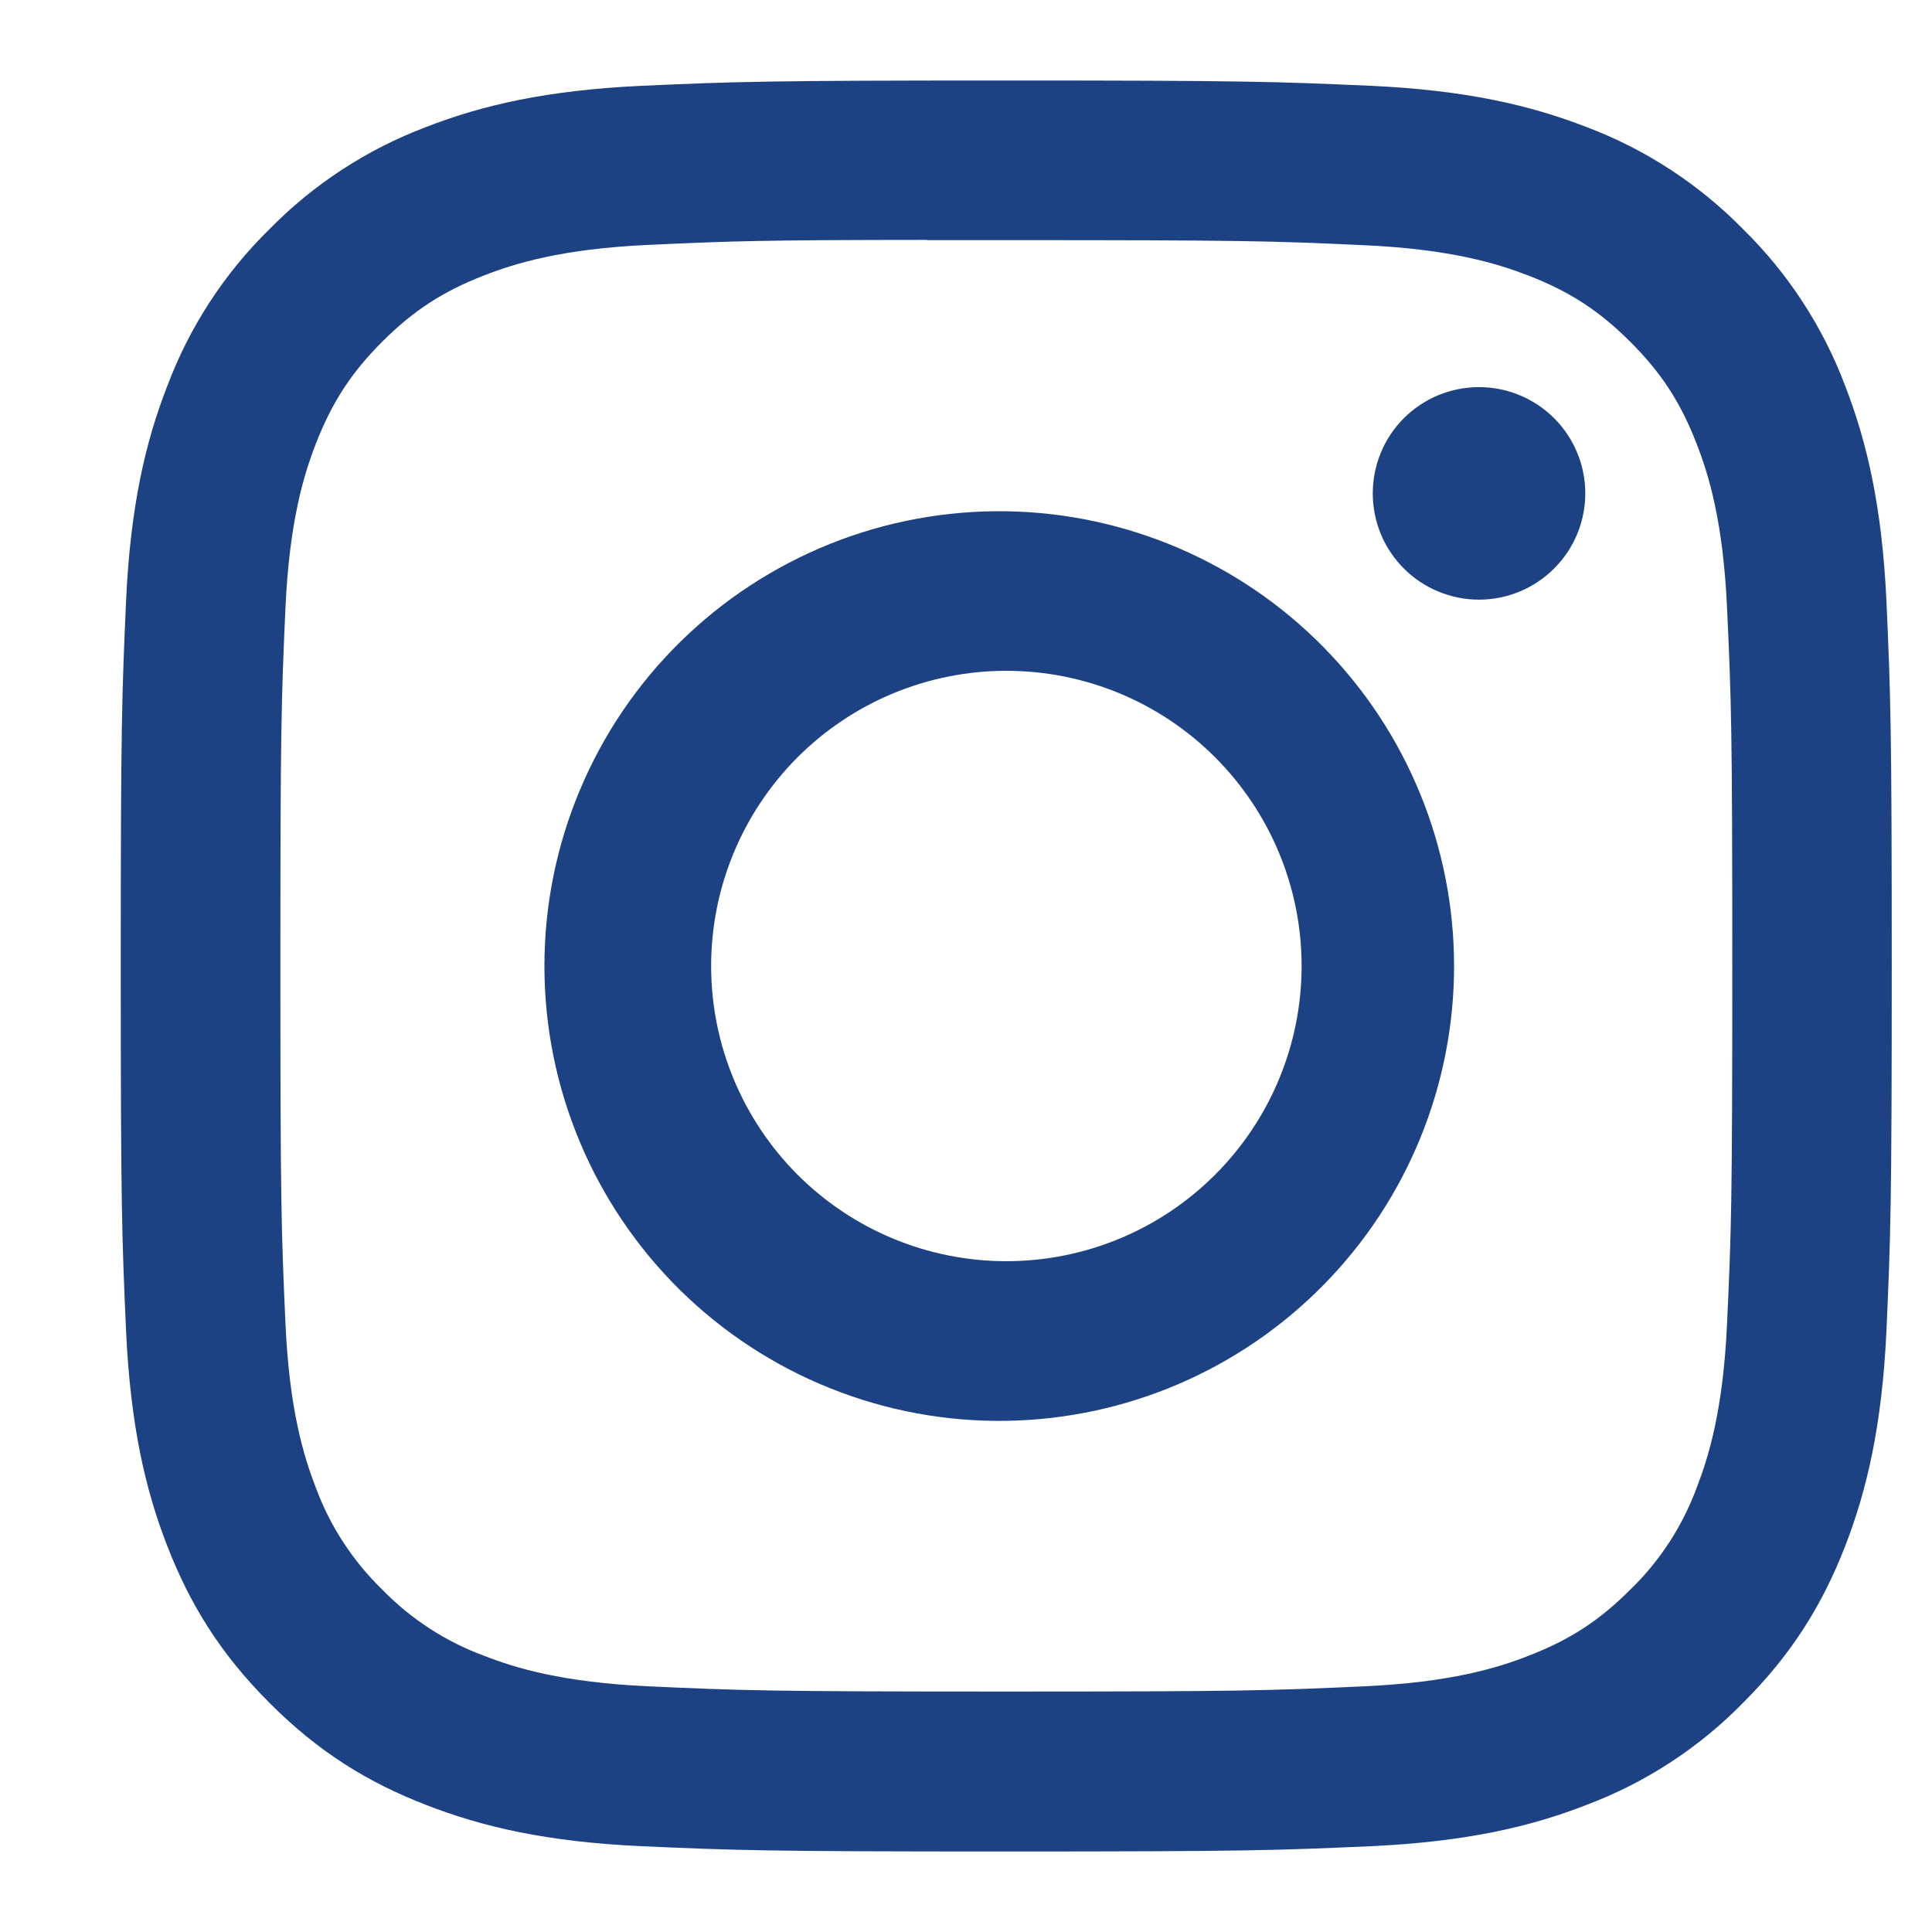
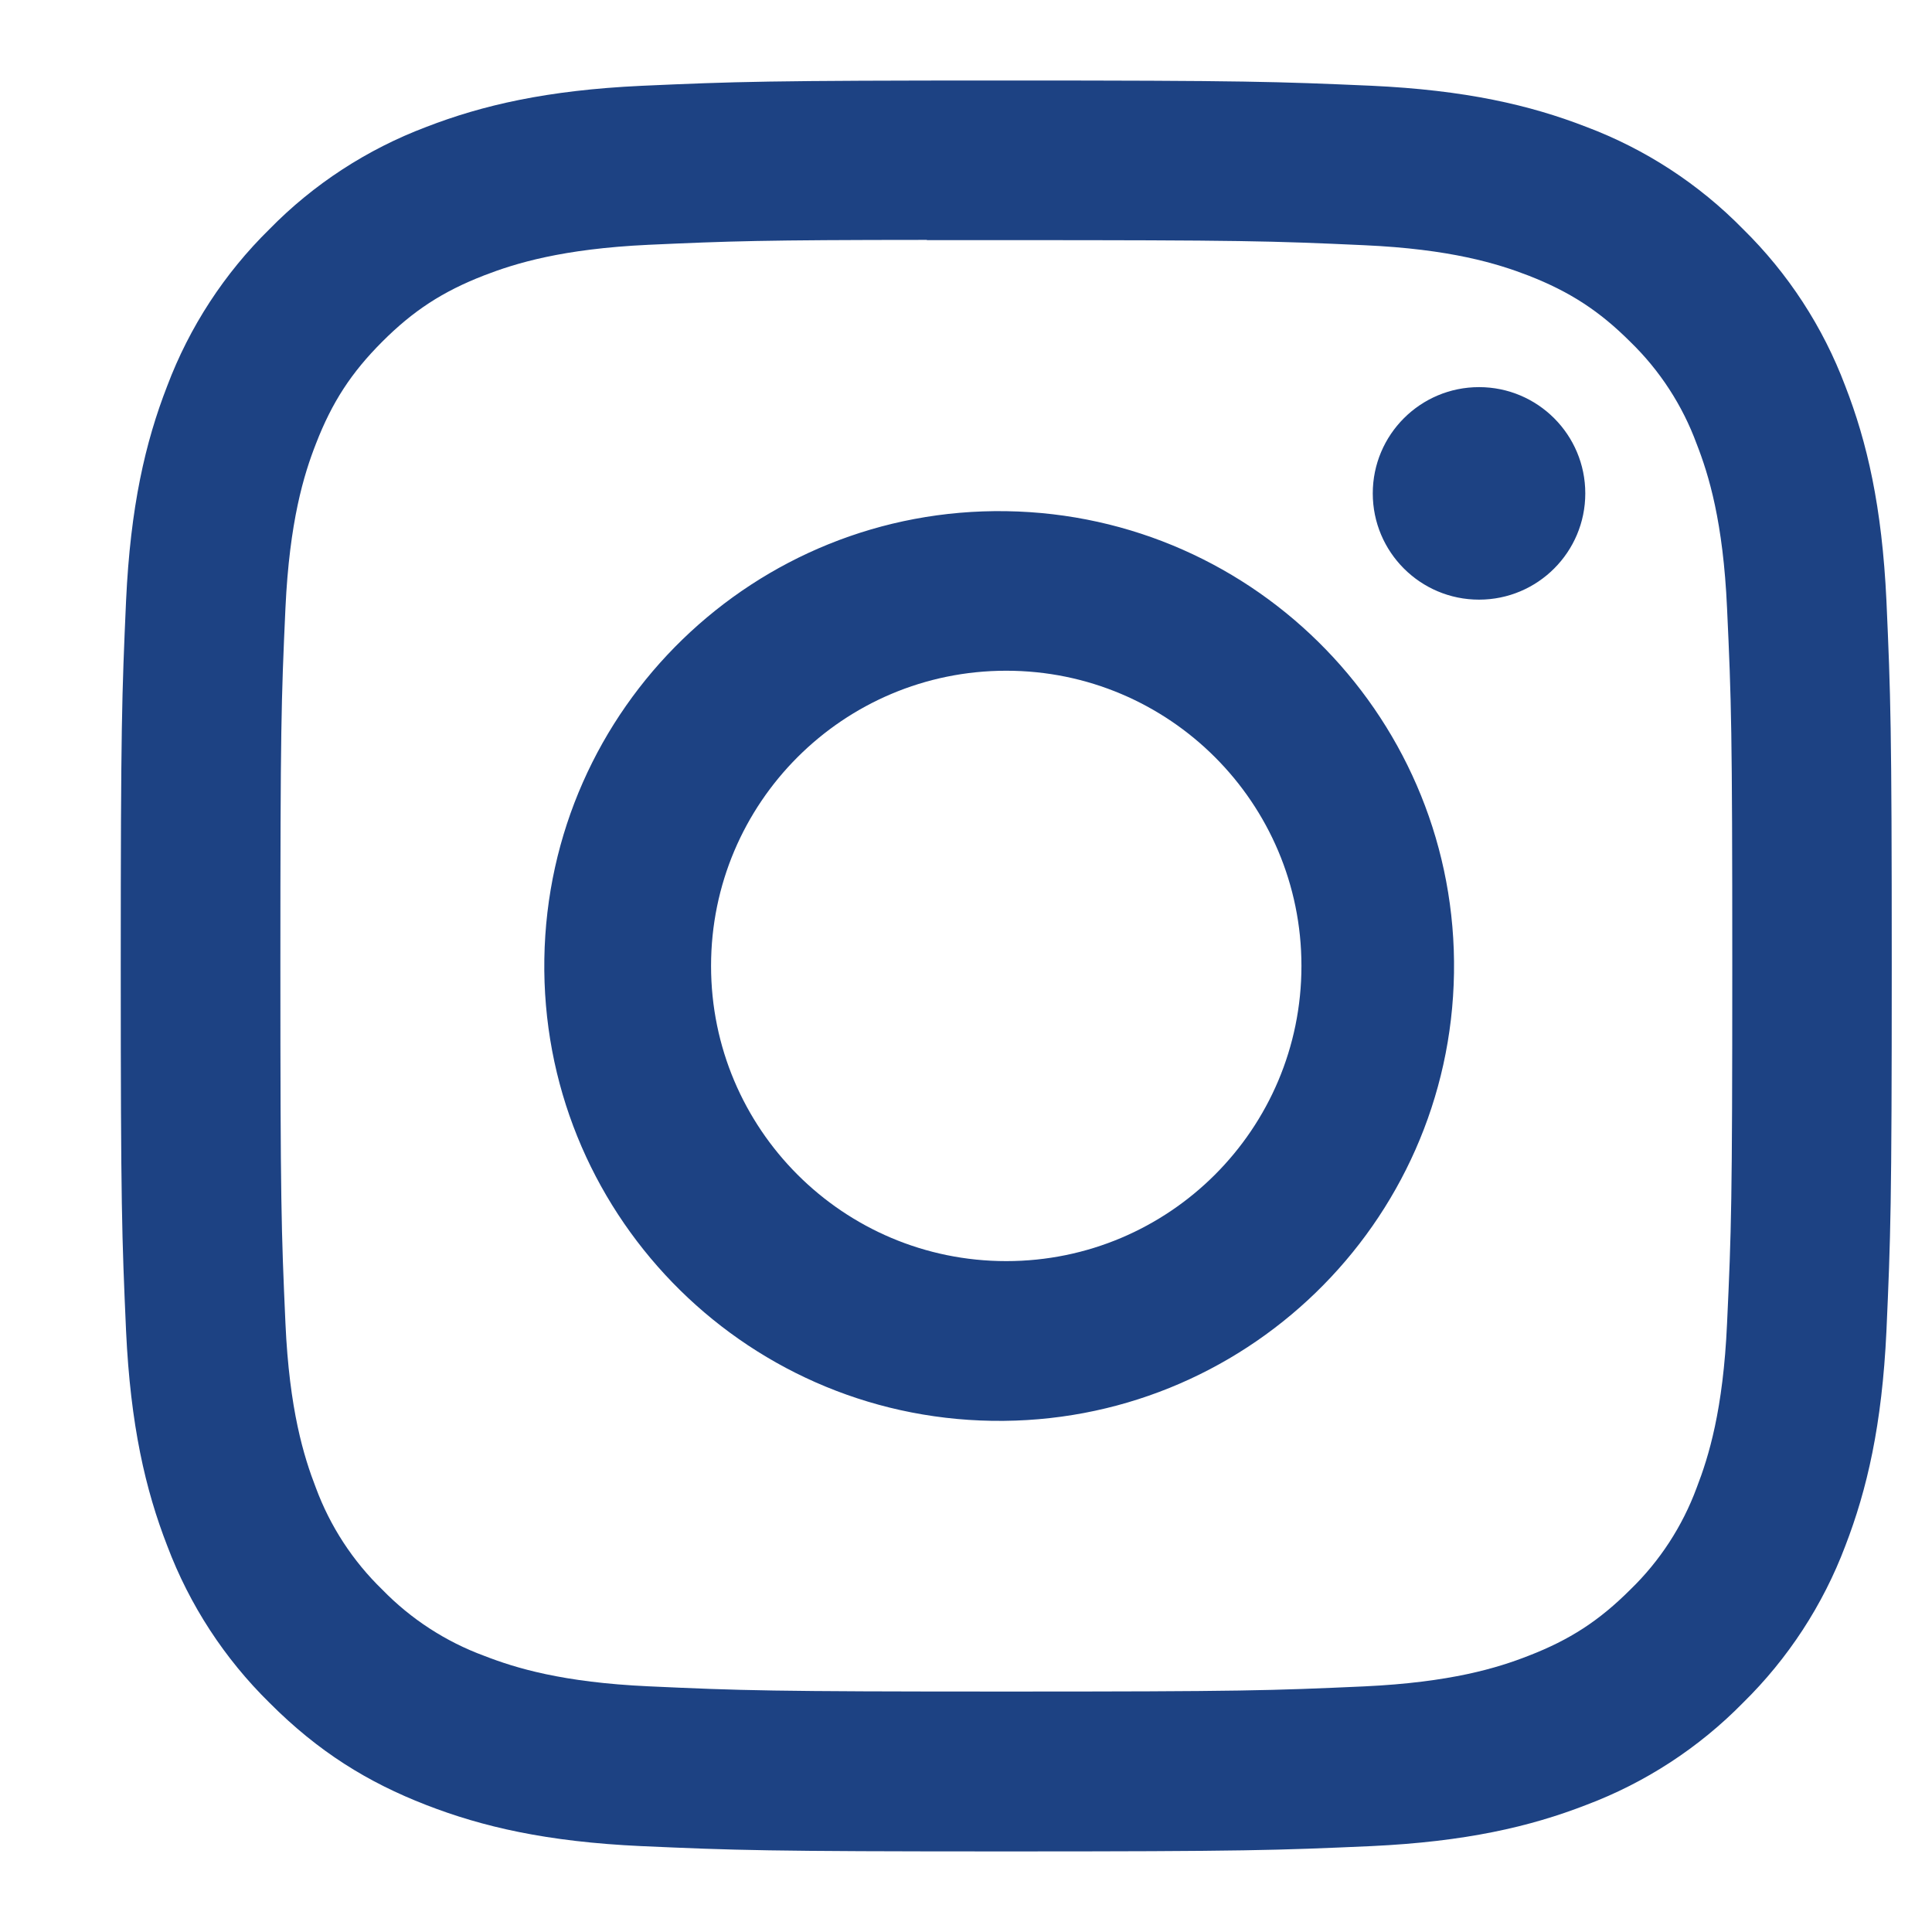
- <svg xmlns="http://www.w3.org/2000/svg" width="24" height="24" viewBox="0 0 24 24" fill="none">
-   <path d="M12.5 1C9.515 1 9.139 1.014 7.967 1.066C6.794 1.121 5.995 1.305 5.295 1.577C4.561 1.854 3.896 2.287 3.347 2.847C2.787 3.396 2.354 4.061 2.078 4.795C1.805 5.494 1.62 6.294 1.566 7.463C1.514 8.638 1.5 9.012 1.5 12.001C1.5 14.988 1.514 15.362 1.566 16.535C1.621 17.706 1.805 18.505 2.078 19.205C2.359 19.928 2.735 20.541 3.347 21.153C3.957 21.765 4.57 22.142 5.294 22.422C5.995 22.695 6.792 22.88 7.964 22.934C9.138 22.986 9.512 23 12.5 23C15.488 23 15.861 22.986 17.035 22.934C18.205 22.879 19.006 22.695 19.706 22.422C20.44 22.146 21.105 21.713 21.653 21.153C22.265 20.541 22.641 19.928 22.922 19.205C23.193 18.505 23.379 17.706 23.434 16.535C23.486 15.362 23.5 14.988 23.5 12C23.5 9.012 23.486 8.638 23.434 7.464C23.379 6.294 23.193 5.494 22.922 4.795C22.646 4.061 22.213 3.396 21.653 2.847C21.104 2.287 20.439 1.853 19.705 1.577C19.004 1.305 18.203 1.12 17.033 1.066C15.859 1.014 15.486 1 12.497 1H12.501H12.5ZM11.514 2.983H12.501C15.438 2.983 15.786 2.992 16.945 3.046C18.018 3.094 18.601 3.274 18.989 3.424C19.502 3.623 19.869 3.863 20.254 4.248C20.639 4.633 20.877 4.998 21.076 5.513C21.227 5.899 21.406 6.482 21.454 7.555C21.508 8.714 21.519 9.062 21.519 11.997C21.519 14.933 21.508 15.282 21.454 16.441C21.406 17.514 21.226 18.095 21.076 18.483C20.899 18.961 20.618 19.393 20.252 19.747C19.867 20.132 19.502 20.37 18.987 20.569C18.602 20.72 18.019 20.899 16.945 20.948C15.786 21.001 15.438 21.013 12.501 21.013C9.564 21.013 9.215 21.001 8.056 20.948C6.984 20.899 6.402 20.72 6.014 20.569C5.536 20.393 5.104 20.112 4.749 19.747C4.383 19.392 4.101 18.96 3.924 18.482C3.774 18.095 3.594 17.512 3.546 16.44C3.494 15.281 3.483 14.933 3.483 11.995C3.483 9.057 3.494 8.711 3.546 7.552C3.595 6.479 3.774 5.896 3.925 5.509C4.125 4.996 4.364 4.629 4.749 4.244C5.134 3.859 5.5 3.621 6.014 3.421C6.402 3.27 6.984 3.091 8.056 3.042C9.071 2.995 9.464 2.981 11.514 2.98V2.983ZM18.373 4.809C18.199 4.809 18.028 4.843 17.867 4.909C17.707 4.976 17.562 5.073 17.439 5.195C17.317 5.318 17.219 5.463 17.153 5.624C17.087 5.784 17.053 5.955 17.053 6.129C17.053 6.302 17.087 6.474 17.153 6.634C17.219 6.794 17.317 6.94 17.439 7.062C17.562 7.185 17.707 7.282 17.867 7.348C18.028 7.415 18.199 7.449 18.373 7.449C18.723 7.449 19.058 7.31 19.306 7.062C19.554 6.815 19.693 6.479 19.693 6.129C19.693 5.779 19.554 5.443 19.306 5.195C19.058 4.948 18.723 4.809 18.373 4.809ZM12.501 6.351C11.752 6.34 11.008 6.477 10.312 6.756C9.617 7.035 8.983 7.449 8.449 7.975C7.915 8.5 7.491 9.127 7.202 9.818C6.912 10.509 6.763 11.251 6.763 12.001C6.763 12.75 6.912 13.492 7.202 14.183C7.491 14.874 7.915 15.501 8.449 16.027C8.983 16.552 9.617 16.967 10.312 17.245C11.008 17.524 11.752 17.662 12.501 17.65C13.984 17.627 15.399 17.021 16.439 15.964C17.48 14.908 18.063 13.484 18.063 12.001C18.063 10.518 17.48 9.094 16.439 8.037C15.399 6.98 13.984 6.375 12.501 6.351ZM12.501 8.333C13.474 8.333 14.407 8.719 15.094 9.407C15.782 10.095 16.169 11.027 16.169 12C16.169 12.973 15.782 13.905 15.094 14.593C14.407 15.281 13.474 15.667 12.501 15.667C11.529 15.667 10.596 15.281 9.908 14.593C9.221 13.905 8.834 12.973 8.834 12C8.834 11.027 9.221 10.095 9.908 9.407C10.596 8.719 11.529 8.333 12.501 8.333Z" fill="#1D4283" />
+ <svg xmlns="http://www.w3.org/2000/svg" width="24" height="24" fill="none">
+   <path d="M12.5 1c-2.985 0-3.36.014-4.533.066-1.173.055-1.972.24-2.672.511-.734.277-1.4.71-1.948 1.27a5.4 5.4 0 0 0-1.27 1.948c-.272.699-.457 1.499-.511 2.668C1.514 8.638 1.5 9.013 1.5 12c0 2.987.014 3.36.066 4.534.055 1.171.24 1.97.512 2.67a5.403 5.403 0 0 0 1.269 1.948c.61.612 1.223.989 1.947 1.27.7.272 1.498.457 2.67.511 1.174.052 1.548.066 4.536.066 2.988 0 3.36-.014 4.535-.066 1.17-.055 1.971-.24 2.671-.512a5.386 5.386 0 0 0 1.947-1.269 5.404 5.404 0 0 0 1.27-1.948c.27-.7.456-1.499.511-2.67.052-1.173.066-1.547.066-4.535 0-2.988-.014-3.362-.066-4.536-.055-1.17-.24-1.97-.512-2.669a5.4 5.4 0 0 0-1.269-1.948 5.379 5.379 0 0 0-1.948-1.27c-.701-.272-1.502-.457-2.672-.511C15.86 1.014 15.486 1 12.497 1h.004-.001zm-.986 1.983h.987c2.937 0 3.285.01 4.444.063 1.073.048 1.656.228 2.044.378.512.2.88.439 1.265.824a3.4 3.4 0 0 1 .822 1.265c.151.386.33.97.378 2.042.054 1.159.065 1.507.065 4.442 0 2.936-.011 3.285-.065 4.444-.048 1.073-.228 1.654-.378 2.042-.177.478-.458.91-.824 1.264-.385.385-.75.623-1.265.822-.385.151-.968.33-2.042.38-1.159.052-1.507.064-4.444.064-2.937 0-3.286-.012-4.445-.065-1.072-.049-1.654-.228-2.042-.379a3.407 3.407 0 0 1-1.265-.822 3.41 3.41 0 0 1-.825-1.265c-.15-.387-.33-.97-.378-2.042-.052-1.16-.063-1.507-.063-4.446 0-2.937.01-3.283.063-4.442.05-1.073.228-1.656.38-2.043.199-.513.438-.88.823-1.265.385-.385.75-.623 1.265-.823.388-.15.97-.33 2.042-.38 1.015-.046 1.408-.06 3.458-.061v.003zm6.859 1.826a1.32 1.32 0 1 0 0 2.64 1.32 1.32 0 0 0 0-2.64zM12.5 6.35a5.65 5.65 0 1 0-.176 11.3 5.65 5.65 0 0 0 .176-11.3zm0 1.982a3.667 3.667 0 1 1 0 7.334 3.667 3.667 0 0 1 0-7.334z" fill="#1D4283" />
</svg>
